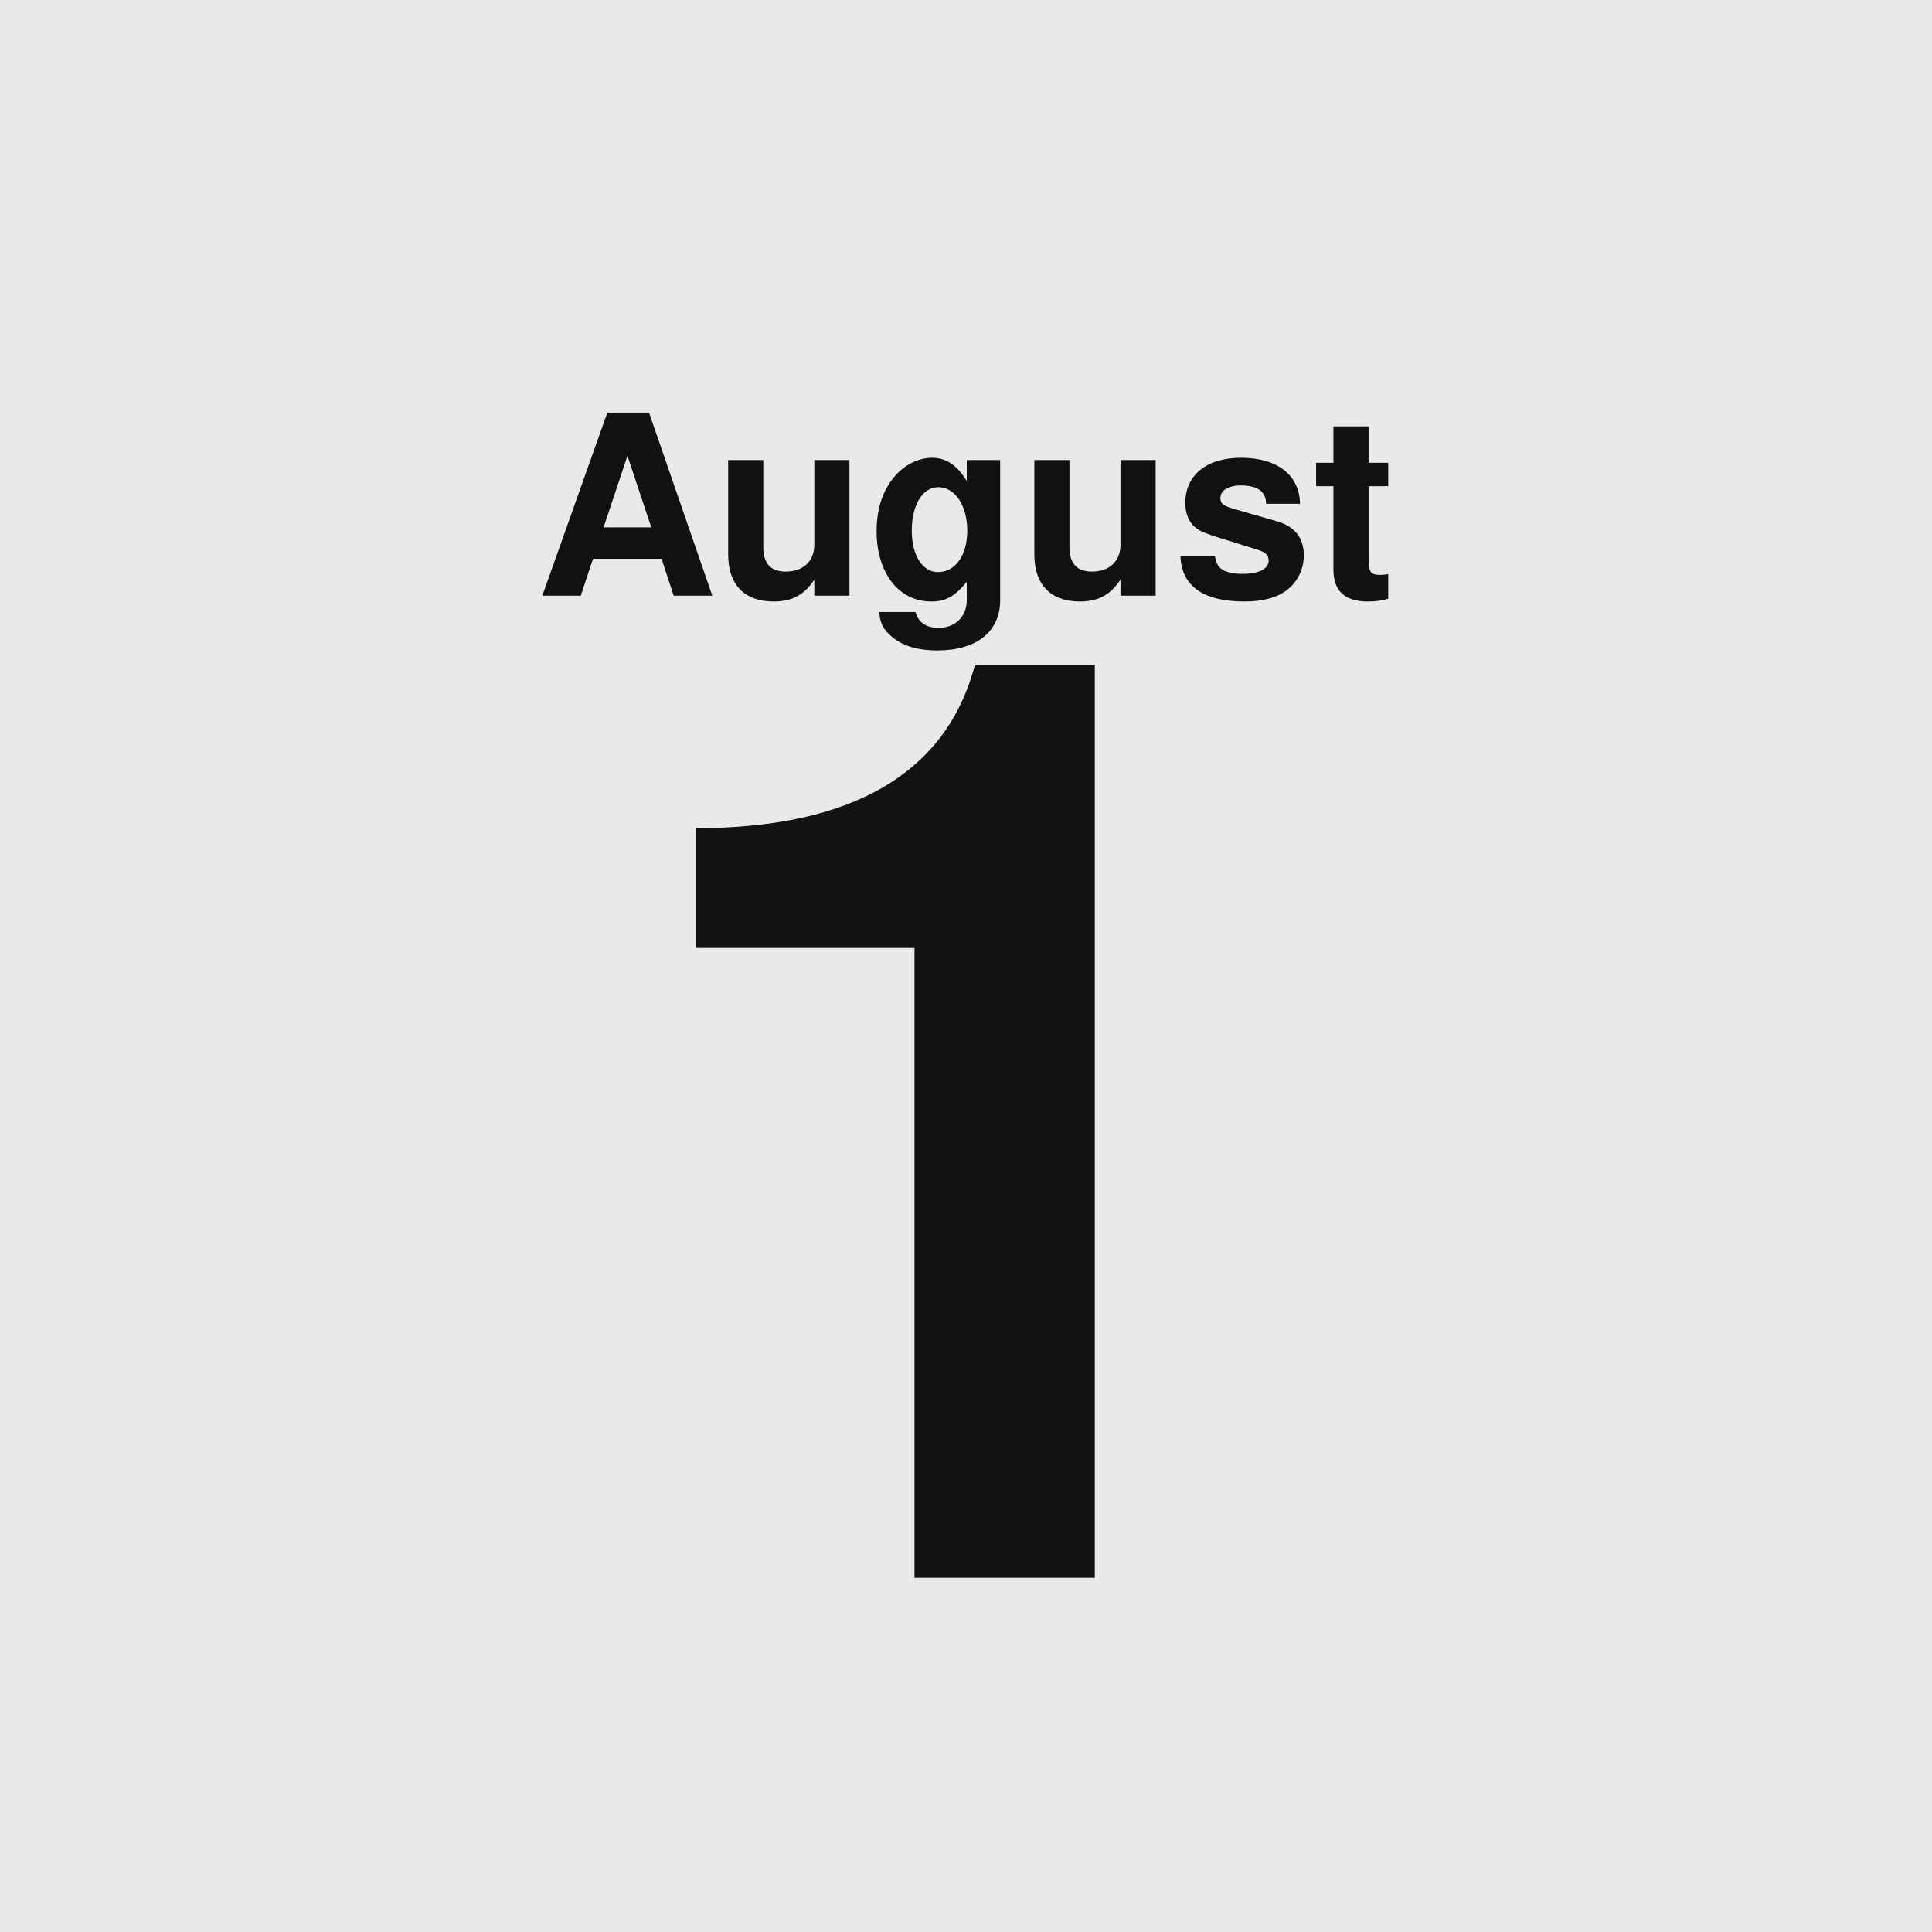
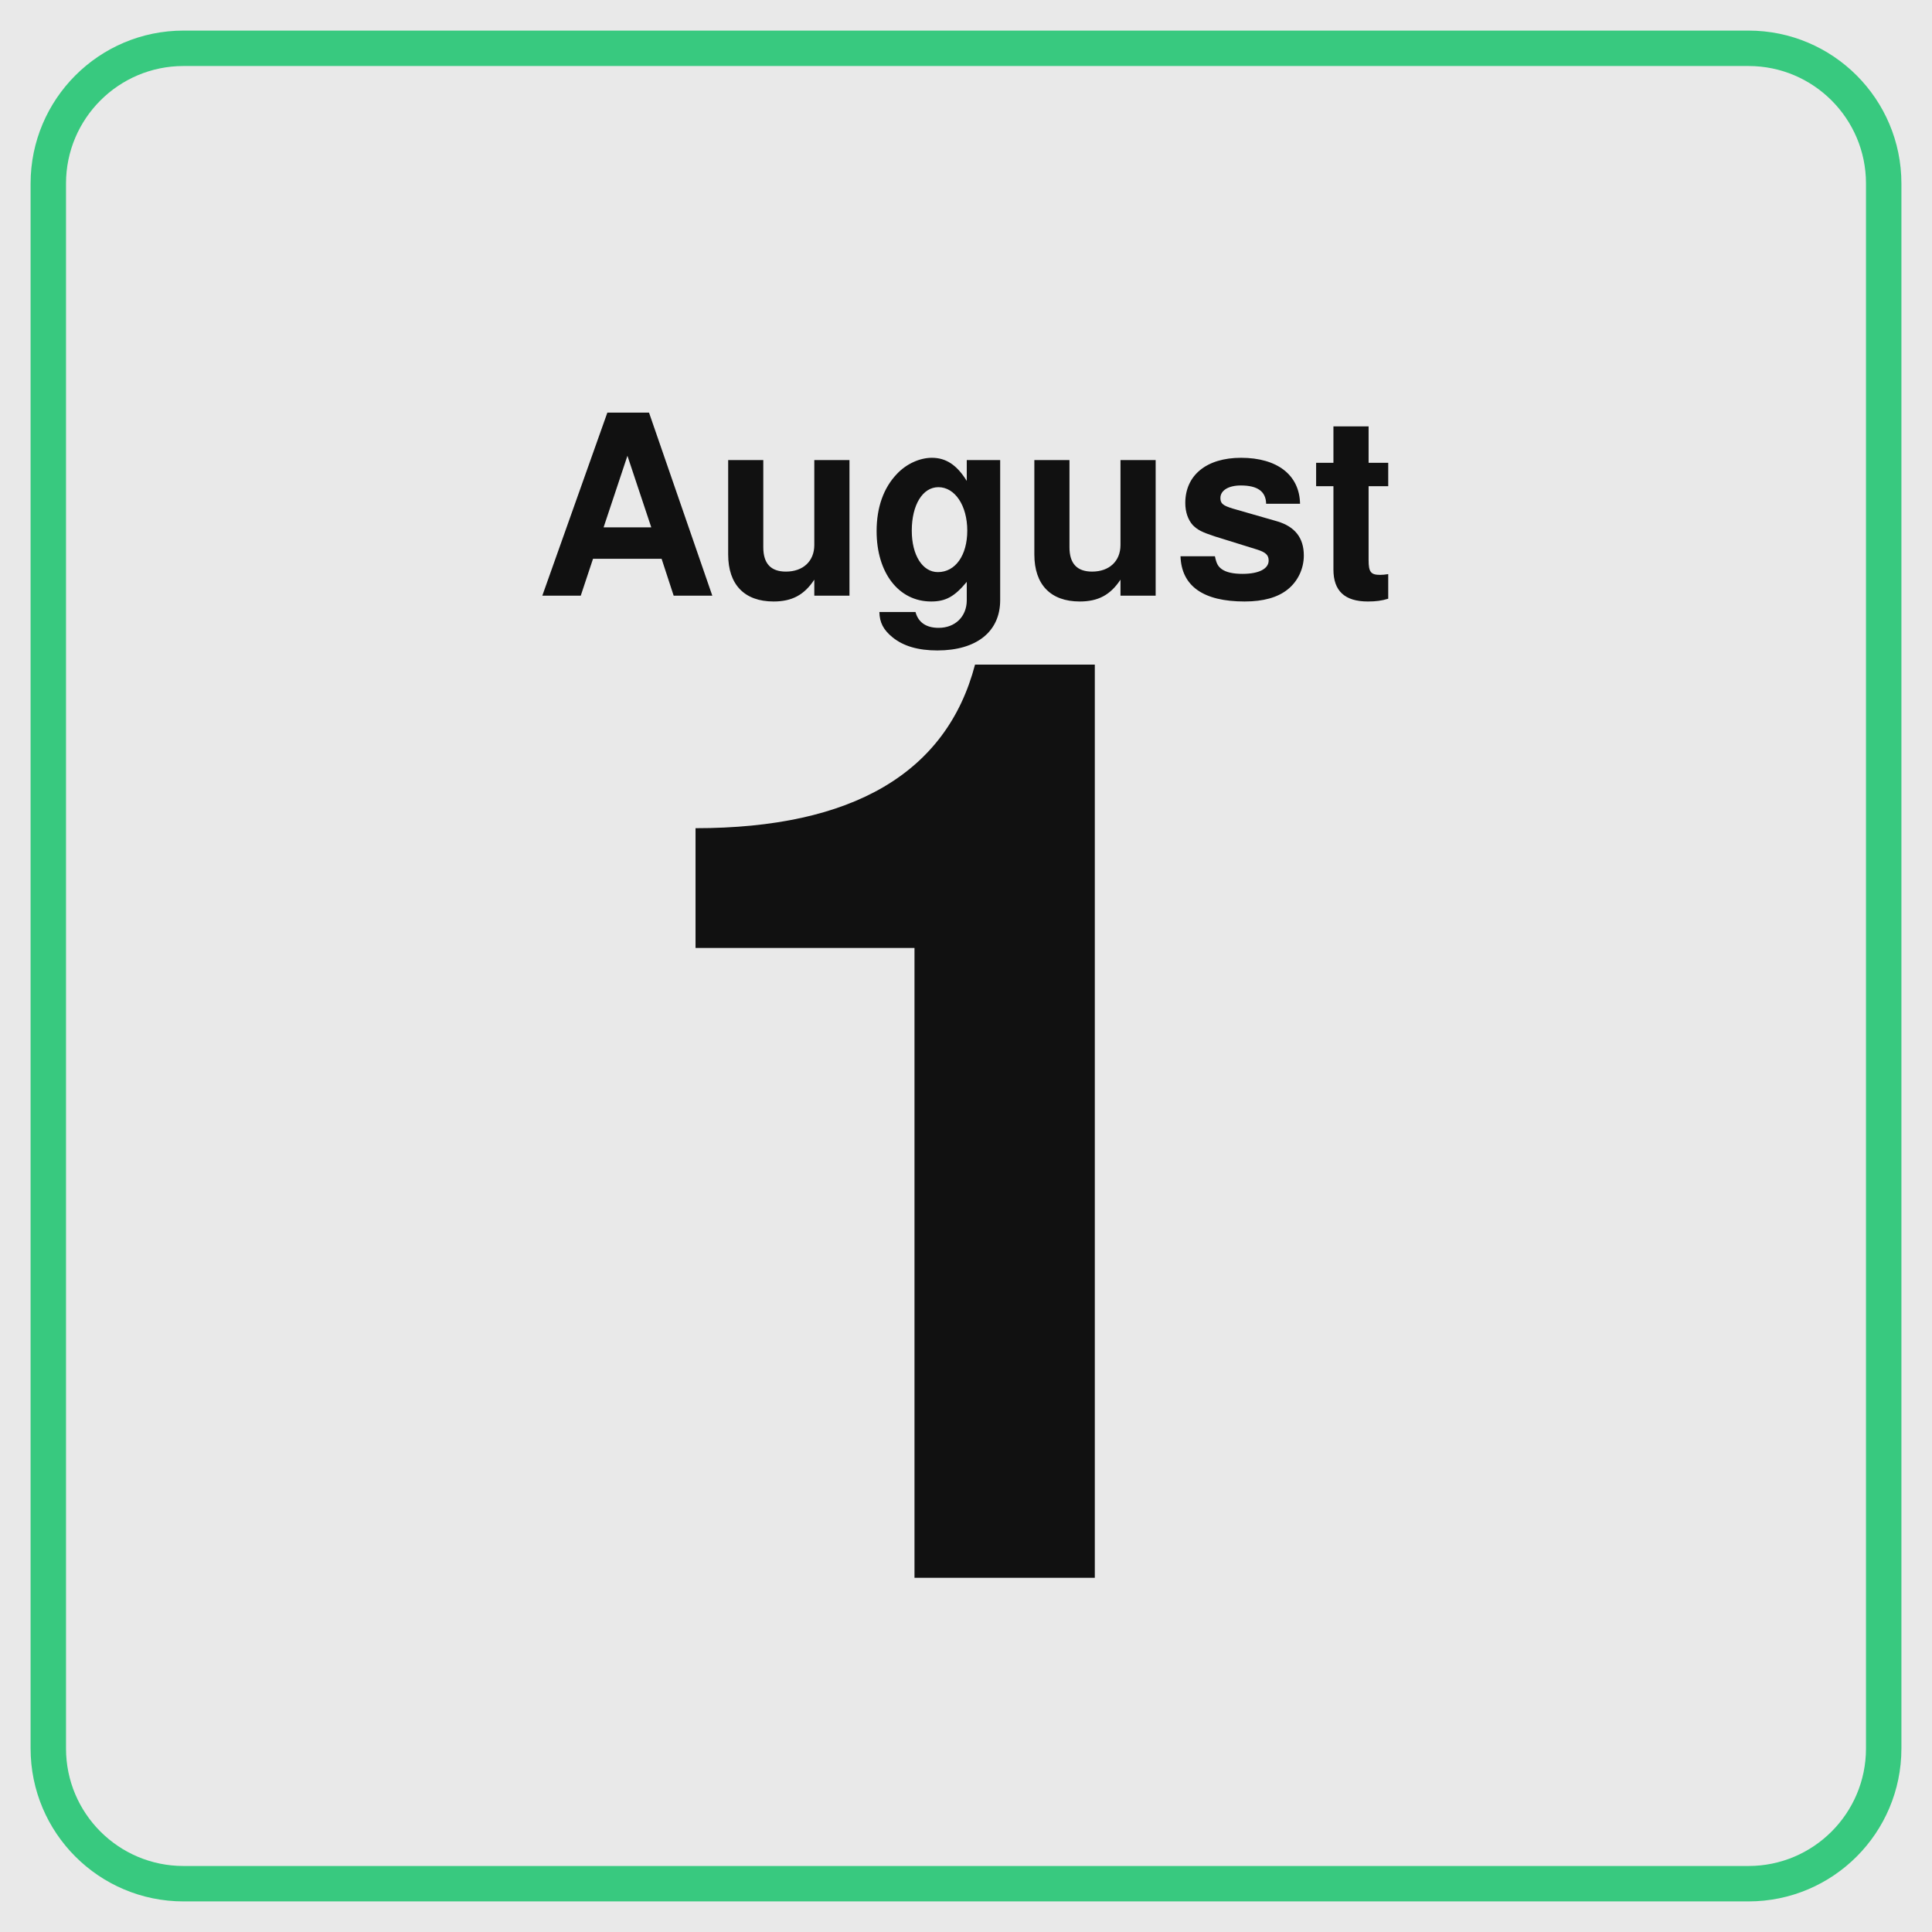
<svg xmlns="http://www.w3.org/2000/svg" width="600" height="600" viewBox="0 0 600 600">
  <rect width="600" height="600" fill="#e9e9e9" />
+   <rect x="15" y="15" width="570" height="570" rx="42" fill="none" stroke="#38c97f" stroke-width="11" />
  <text x="300" y="185" text-anchor="middle" font-family="Helvetica,Arial,'DejaVu Sans',Verdana,sans-serif" font-size="78" font-weight="bold" fill="#111111">August</text>
  <text x="300" y="490" text-anchor="middle" font-family="Helvetica,Arial,'DejaVu Sans',Verdana,sans-serif" font-size="400" font-weight="bold" fill="#111111">1</text>
</svg>
